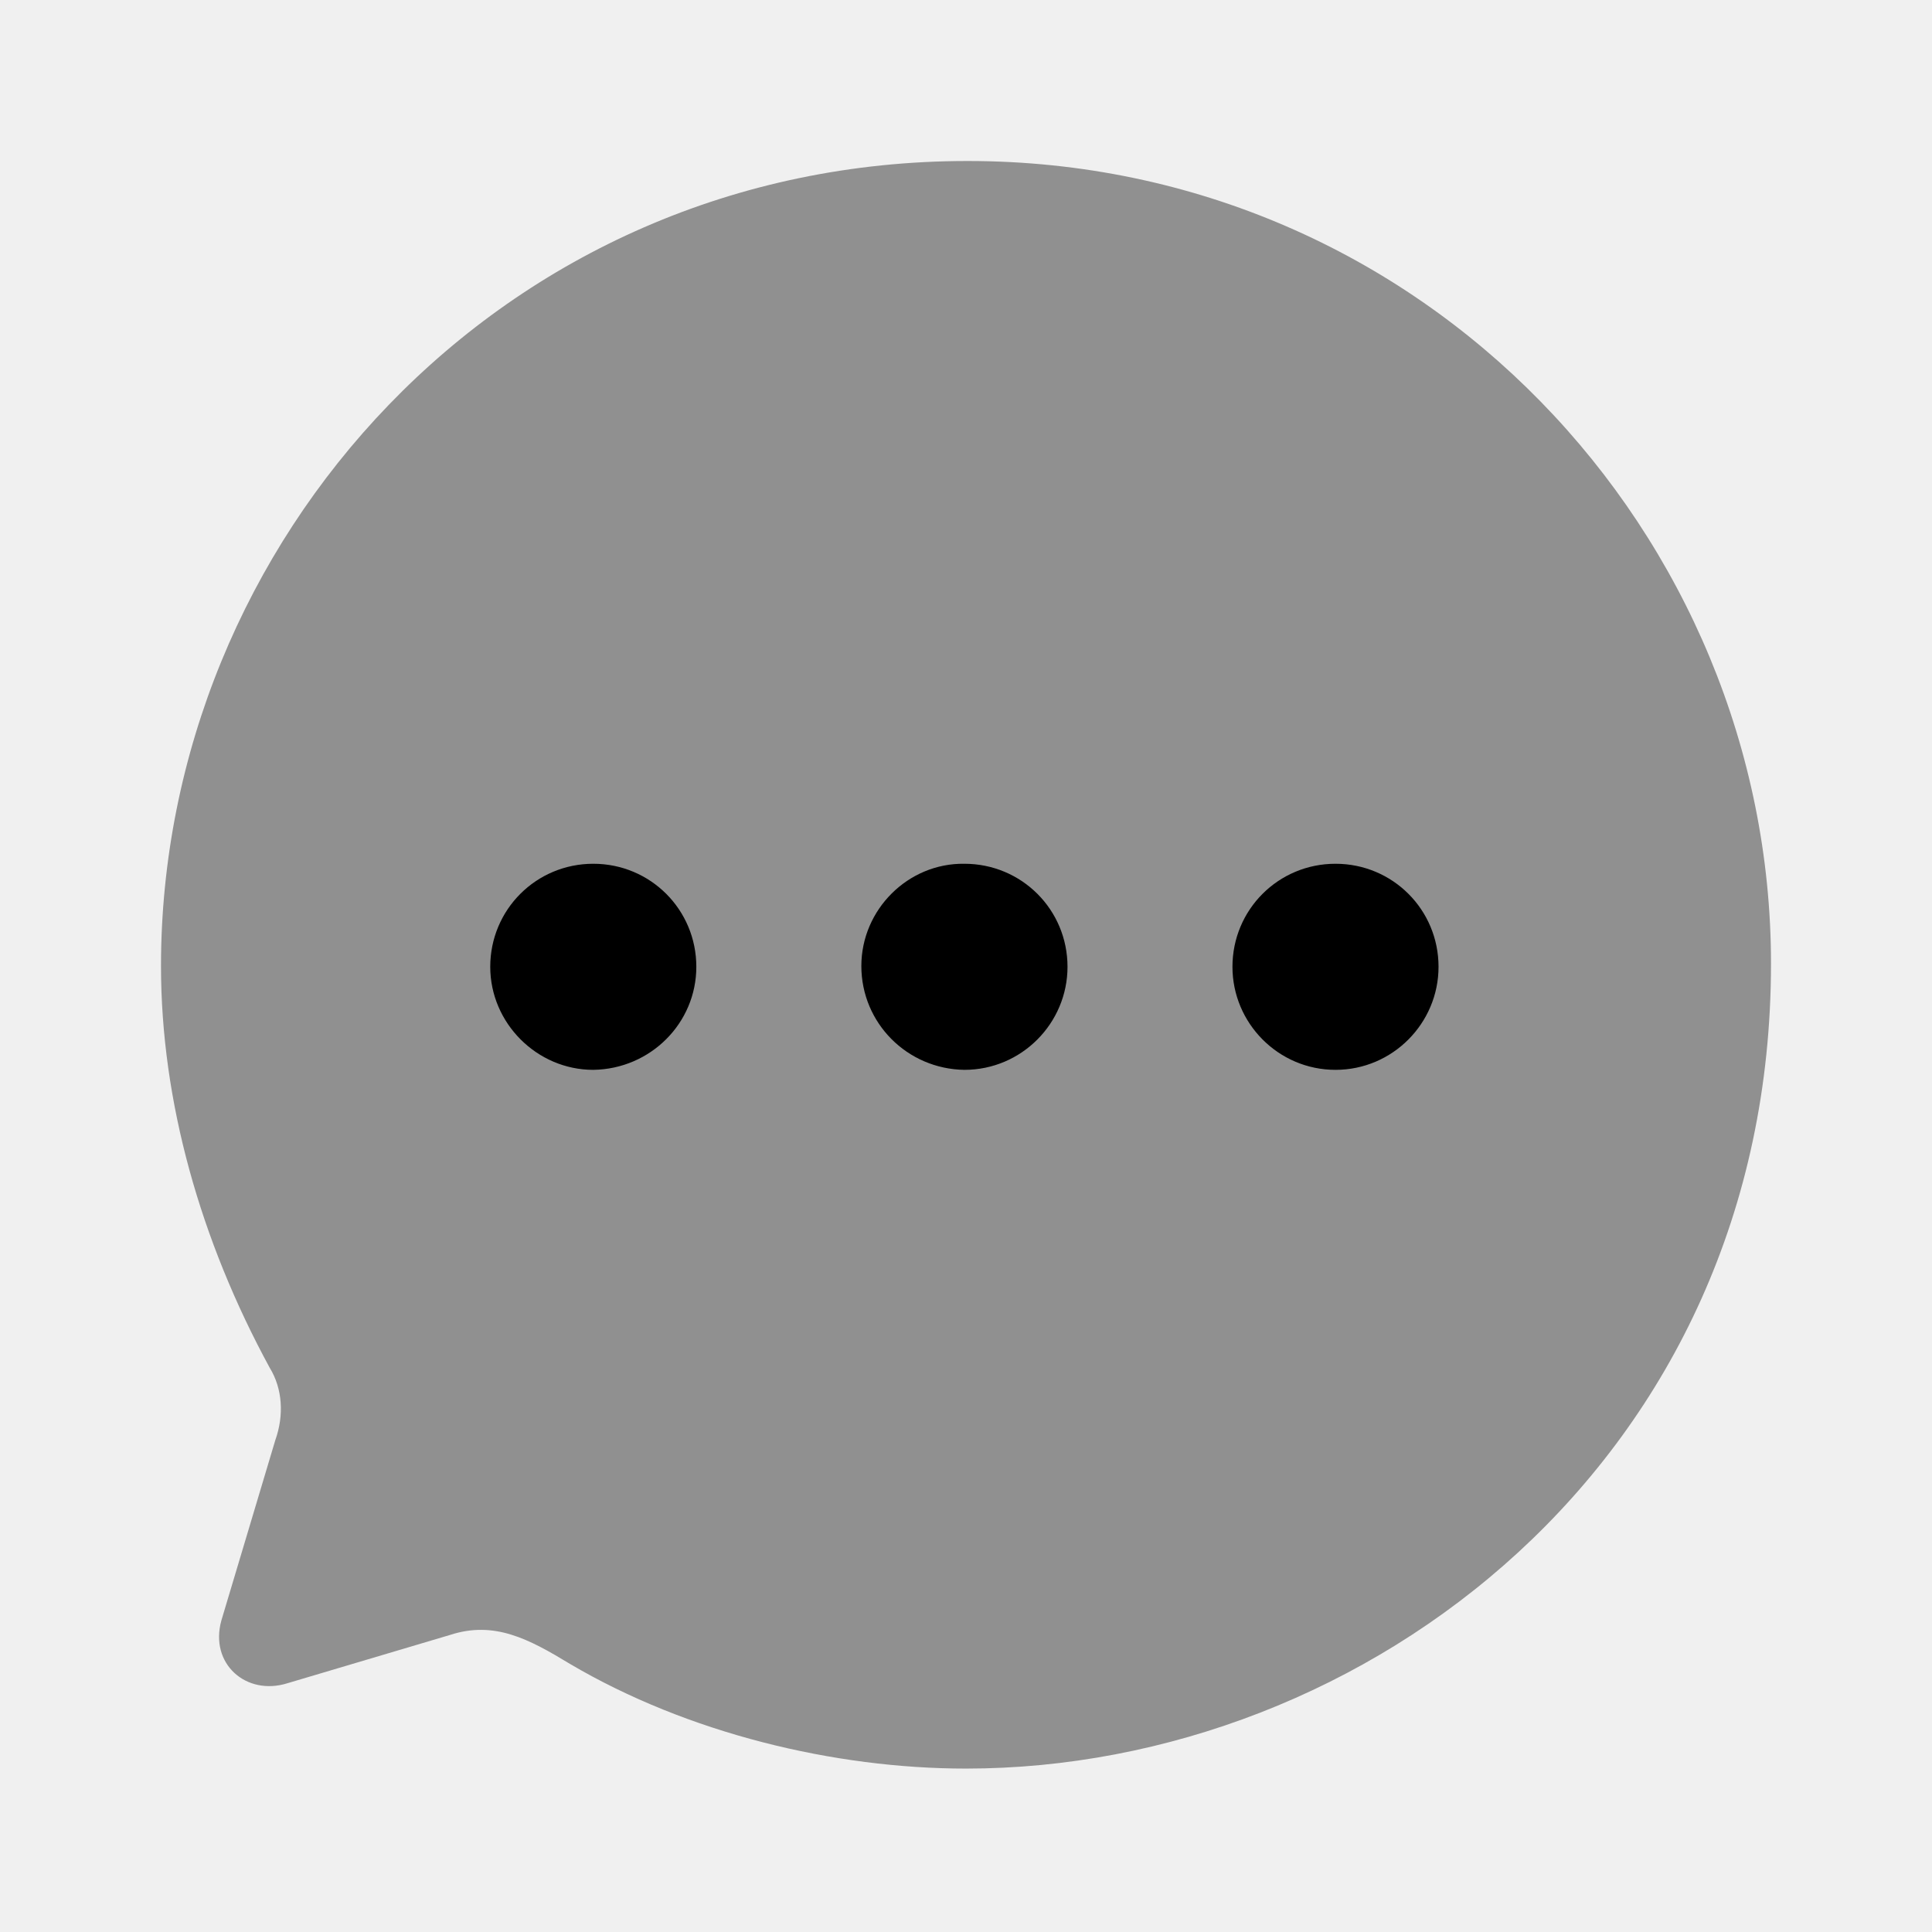
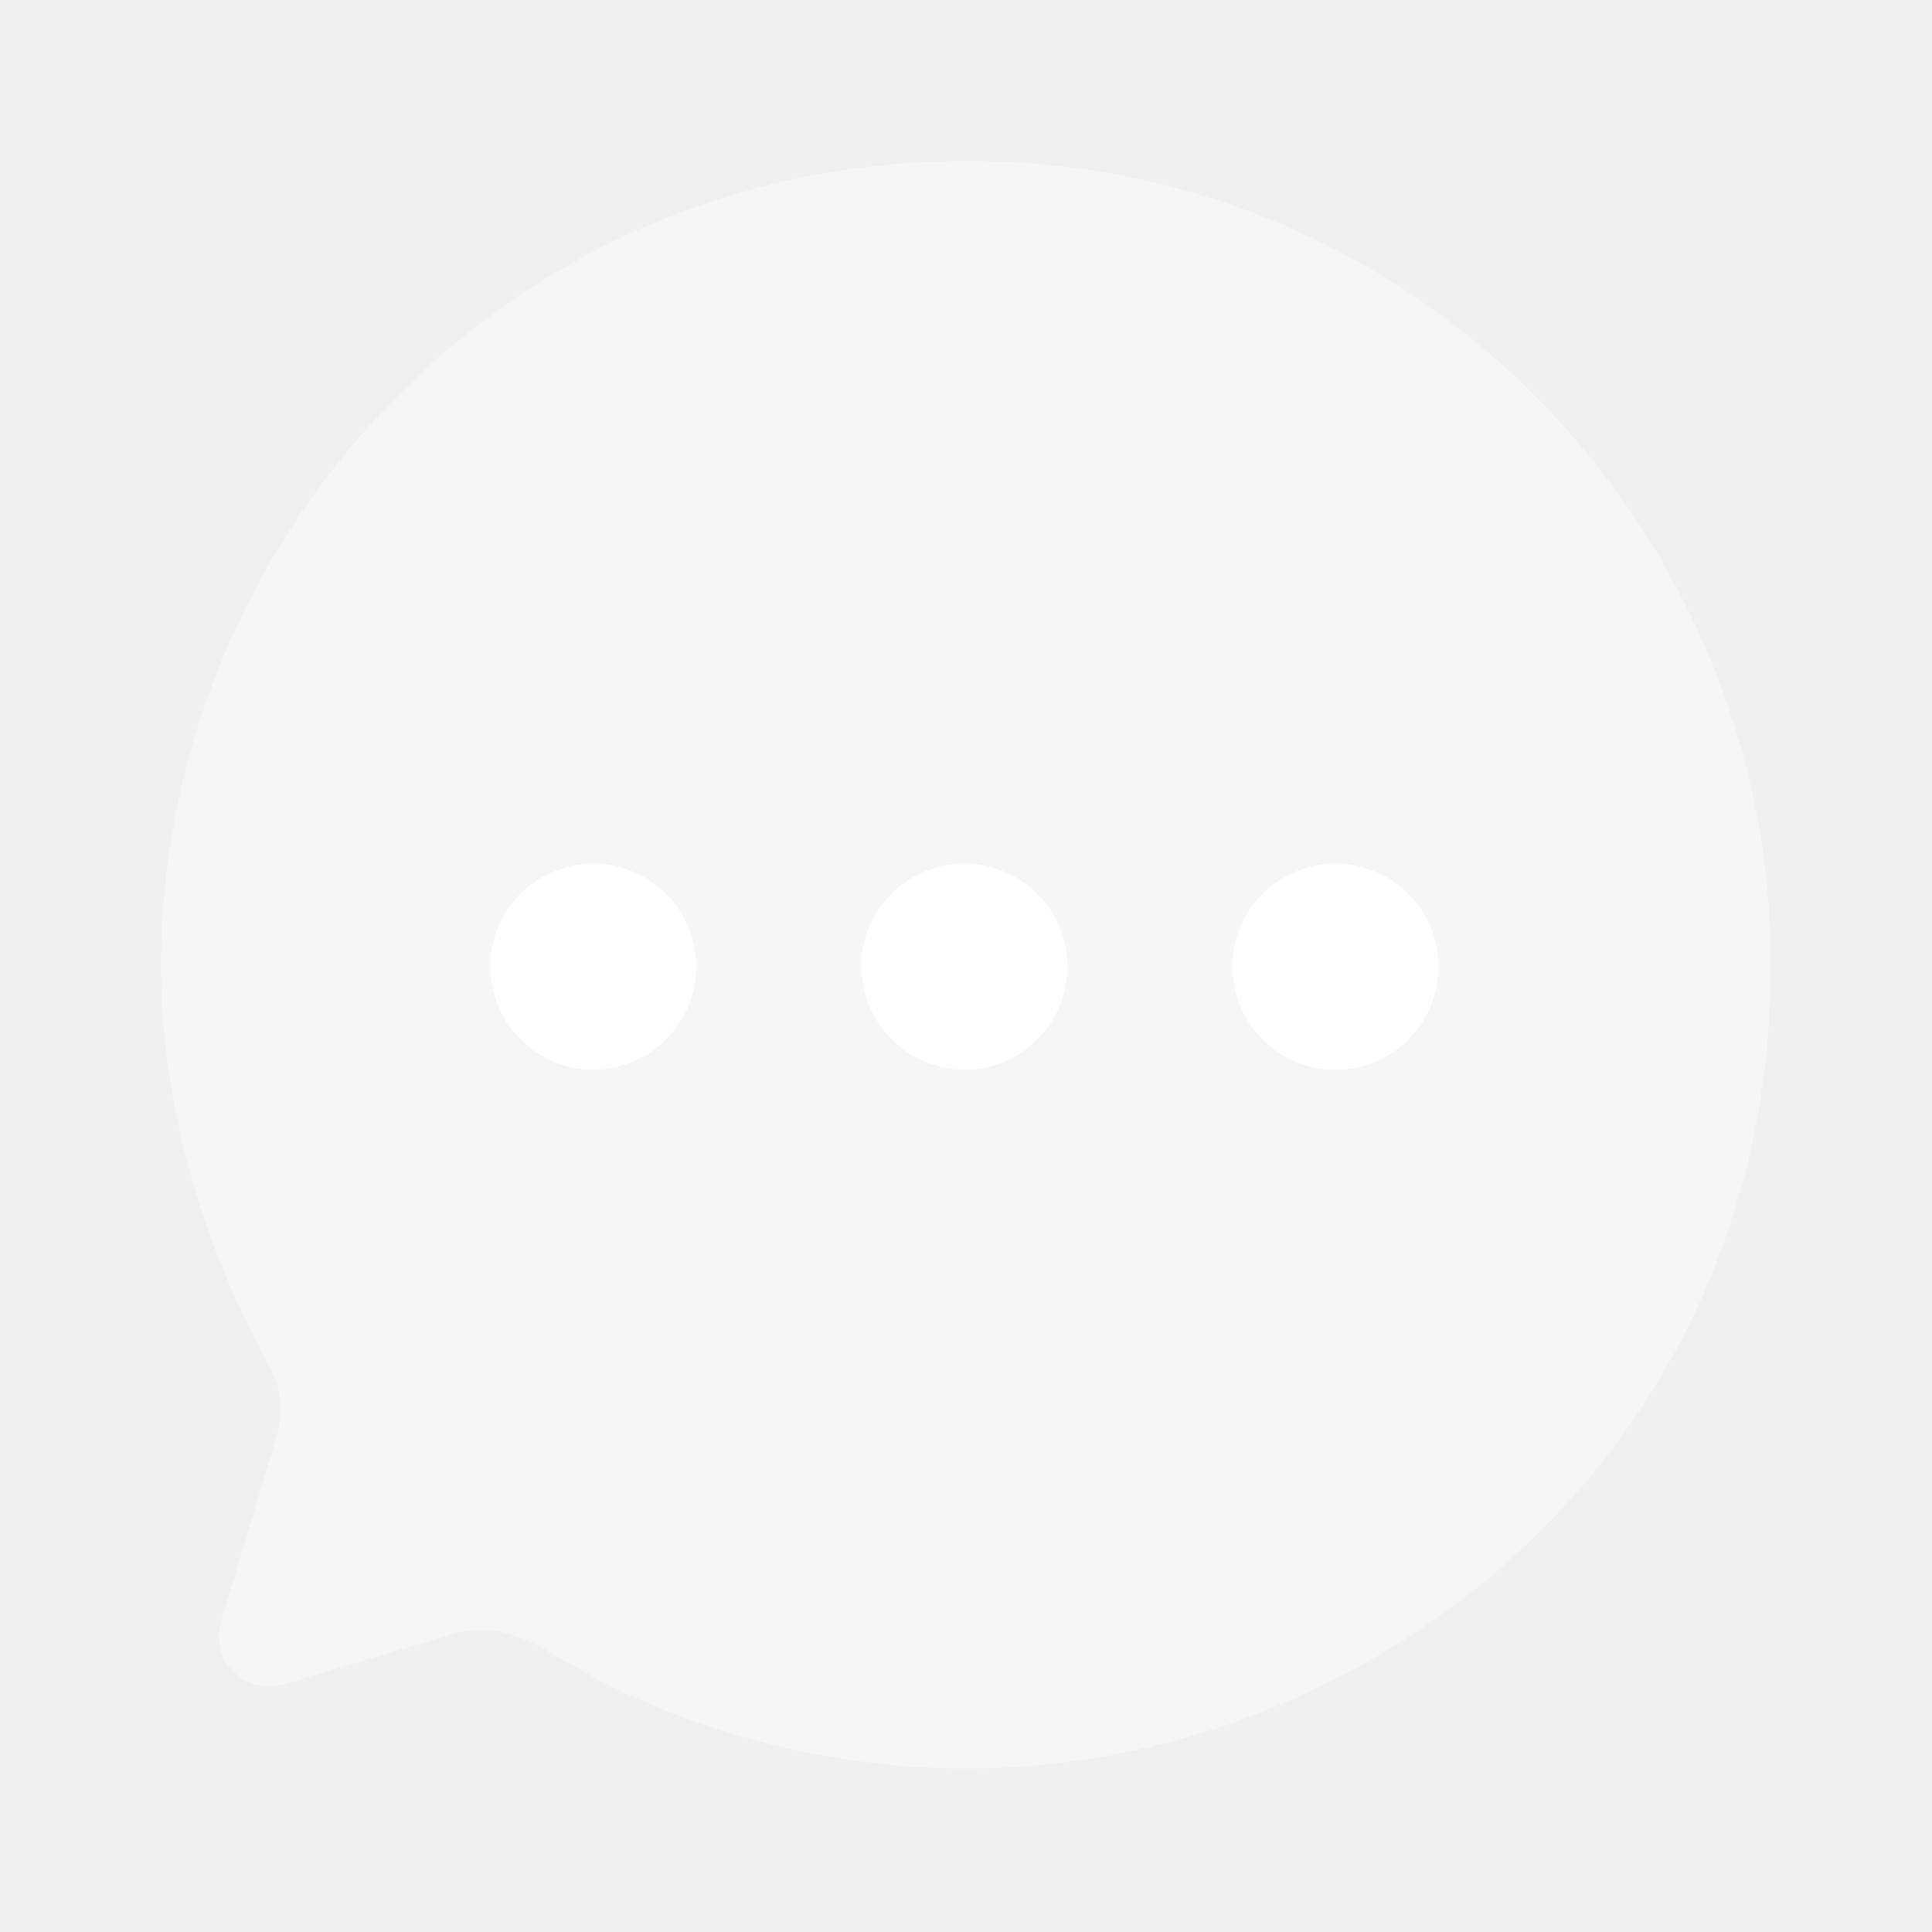
- <svg xmlns="http://www.w3.org/2000/svg" width="24" height="24" viewBox="0 0 24 24" fill="none">
-   <path opacity="0.4" d="M12.02 2C6.21 2 2 6.74 2 12C2 13.68 2.49 15.41 3.35 16.99C3.51 17.25 3.53 17.58 3.42 17.89L2.75 20.13C2.6 20.67 3.06 21.07 3.57 20.91L5.59 20.31C6.14 20.13 6.57 20.36 7.081 20.67C8.541 21.53 10.36 21.97 12 21.97C16.96 21.97 22 18.14 22 11.97C22 6.65 17.7 2 12.02 2Z" fill="black" />
-   <path fill-rule="evenodd" clip-rule="evenodd" d="M11.98 13.29C11.271 13.28 10.7 12.71 10.7 12C10.7 11.3 11.28 10.72 11.98 10.73C12.691 10.73 13.261 11.3 13.261 12.01C13.261 12.71 12.691 13.29 11.98 13.29ZM7.37 13.29C6.67 13.29 6.09 12.71 6.09 12.01C6.09 11.3 6.66 10.73 7.37 10.73C8.08 10.73 8.65 11.3 8.65 12.01C8.65 12.71 8.08 13.28 7.37 13.29ZM15.31 12.01C15.31 12.71 15.88 13.29 16.59 13.29C17.3 13.29 17.87 12.71 17.87 12.01C17.87 11.3 17.3 10.73 16.59 10.73C15.88 10.73 15.31 11.3 15.31 12.01Z" fill="black" />
+ <svg xmlns="http://www.w3.org/2000/svg" width="16" height="16" viewBox="0 0 16 16" fill="none">
+   <path opacity="0.4" d="M8.013 1.333C4.14 1.333 1.333 4.493 1.333 8C1.333 9.12 1.66 10.273 2.233 11.327C2.34 11.5 2.353 11.72 2.28 11.927L1.833 13.42C1.733 13.78 2.04 14.047 2.38 13.94L3.726 13.54C4.093 13.42 4.38 13.573 4.72 13.78C5.694 14.353 6.906 14.647 8 14.647C11.306 14.647 14.666 12.093 14.666 7.98C14.666 4.433 11.8 1.333 8.013 1.333Z" fill="white" />
+   <path fill-rule="evenodd" clip-rule="evenodd" d="M7.987 8.86C7.513 8.853 7.133 8.473 7.133 8C7.133 7.533 7.52 7.147 7.987 7.153C8.46 7.153 8.84 7.533 8.84 8.007C8.84 8.473 8.46 8.86 7.987 8.86ZM4.913 8.86C4.446 8.86 4.06 8.473 4.06 8.007C4.06 7.533 4.44 7.153 4.913 7.153C5.386 7.153 5.766 7.533 5.766 8.007C5.766 8.473 5.386 8.853 4.913 8.86ZM10.206 8.007C10.206 8.473 10.586 8.86 11.06 8.86C11.533 8.86 11.913 8.473 11.913 8.007C11.913 7.533 11.533 7.153 11.06 7.153C10.586 7.153 10.206 7.533 10.206 8.007Z" fill="white" />
</svg>
